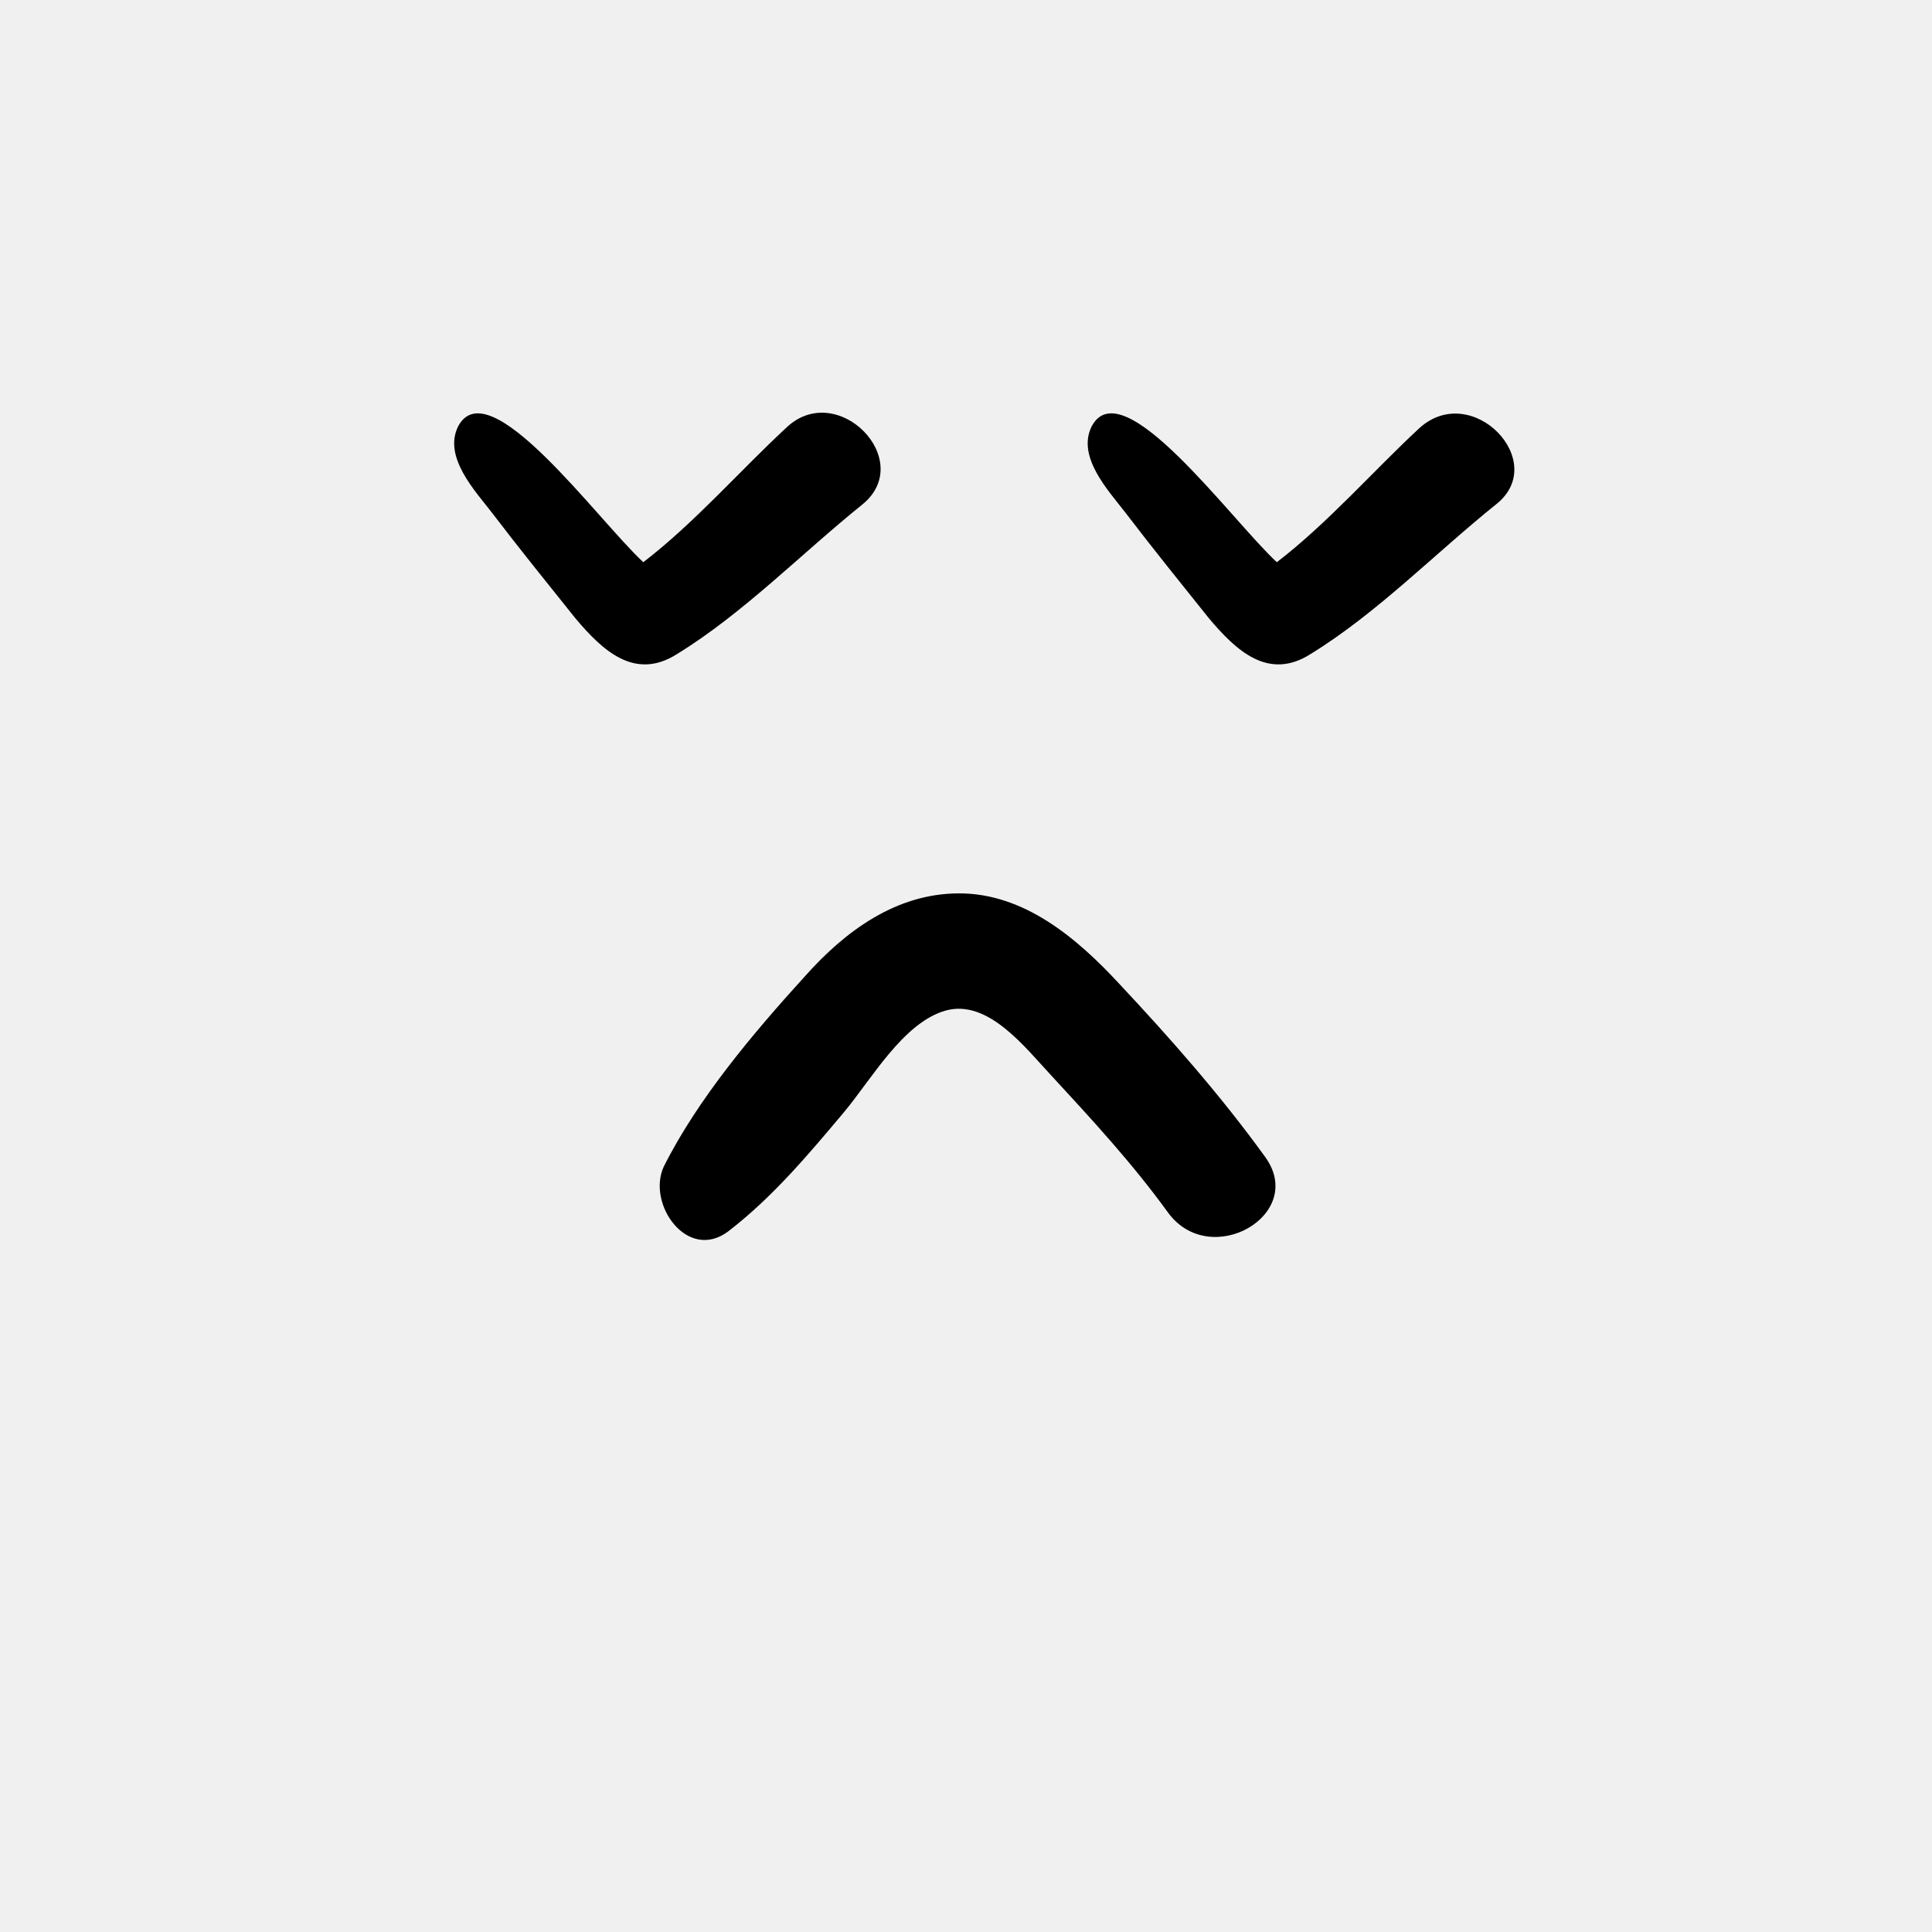
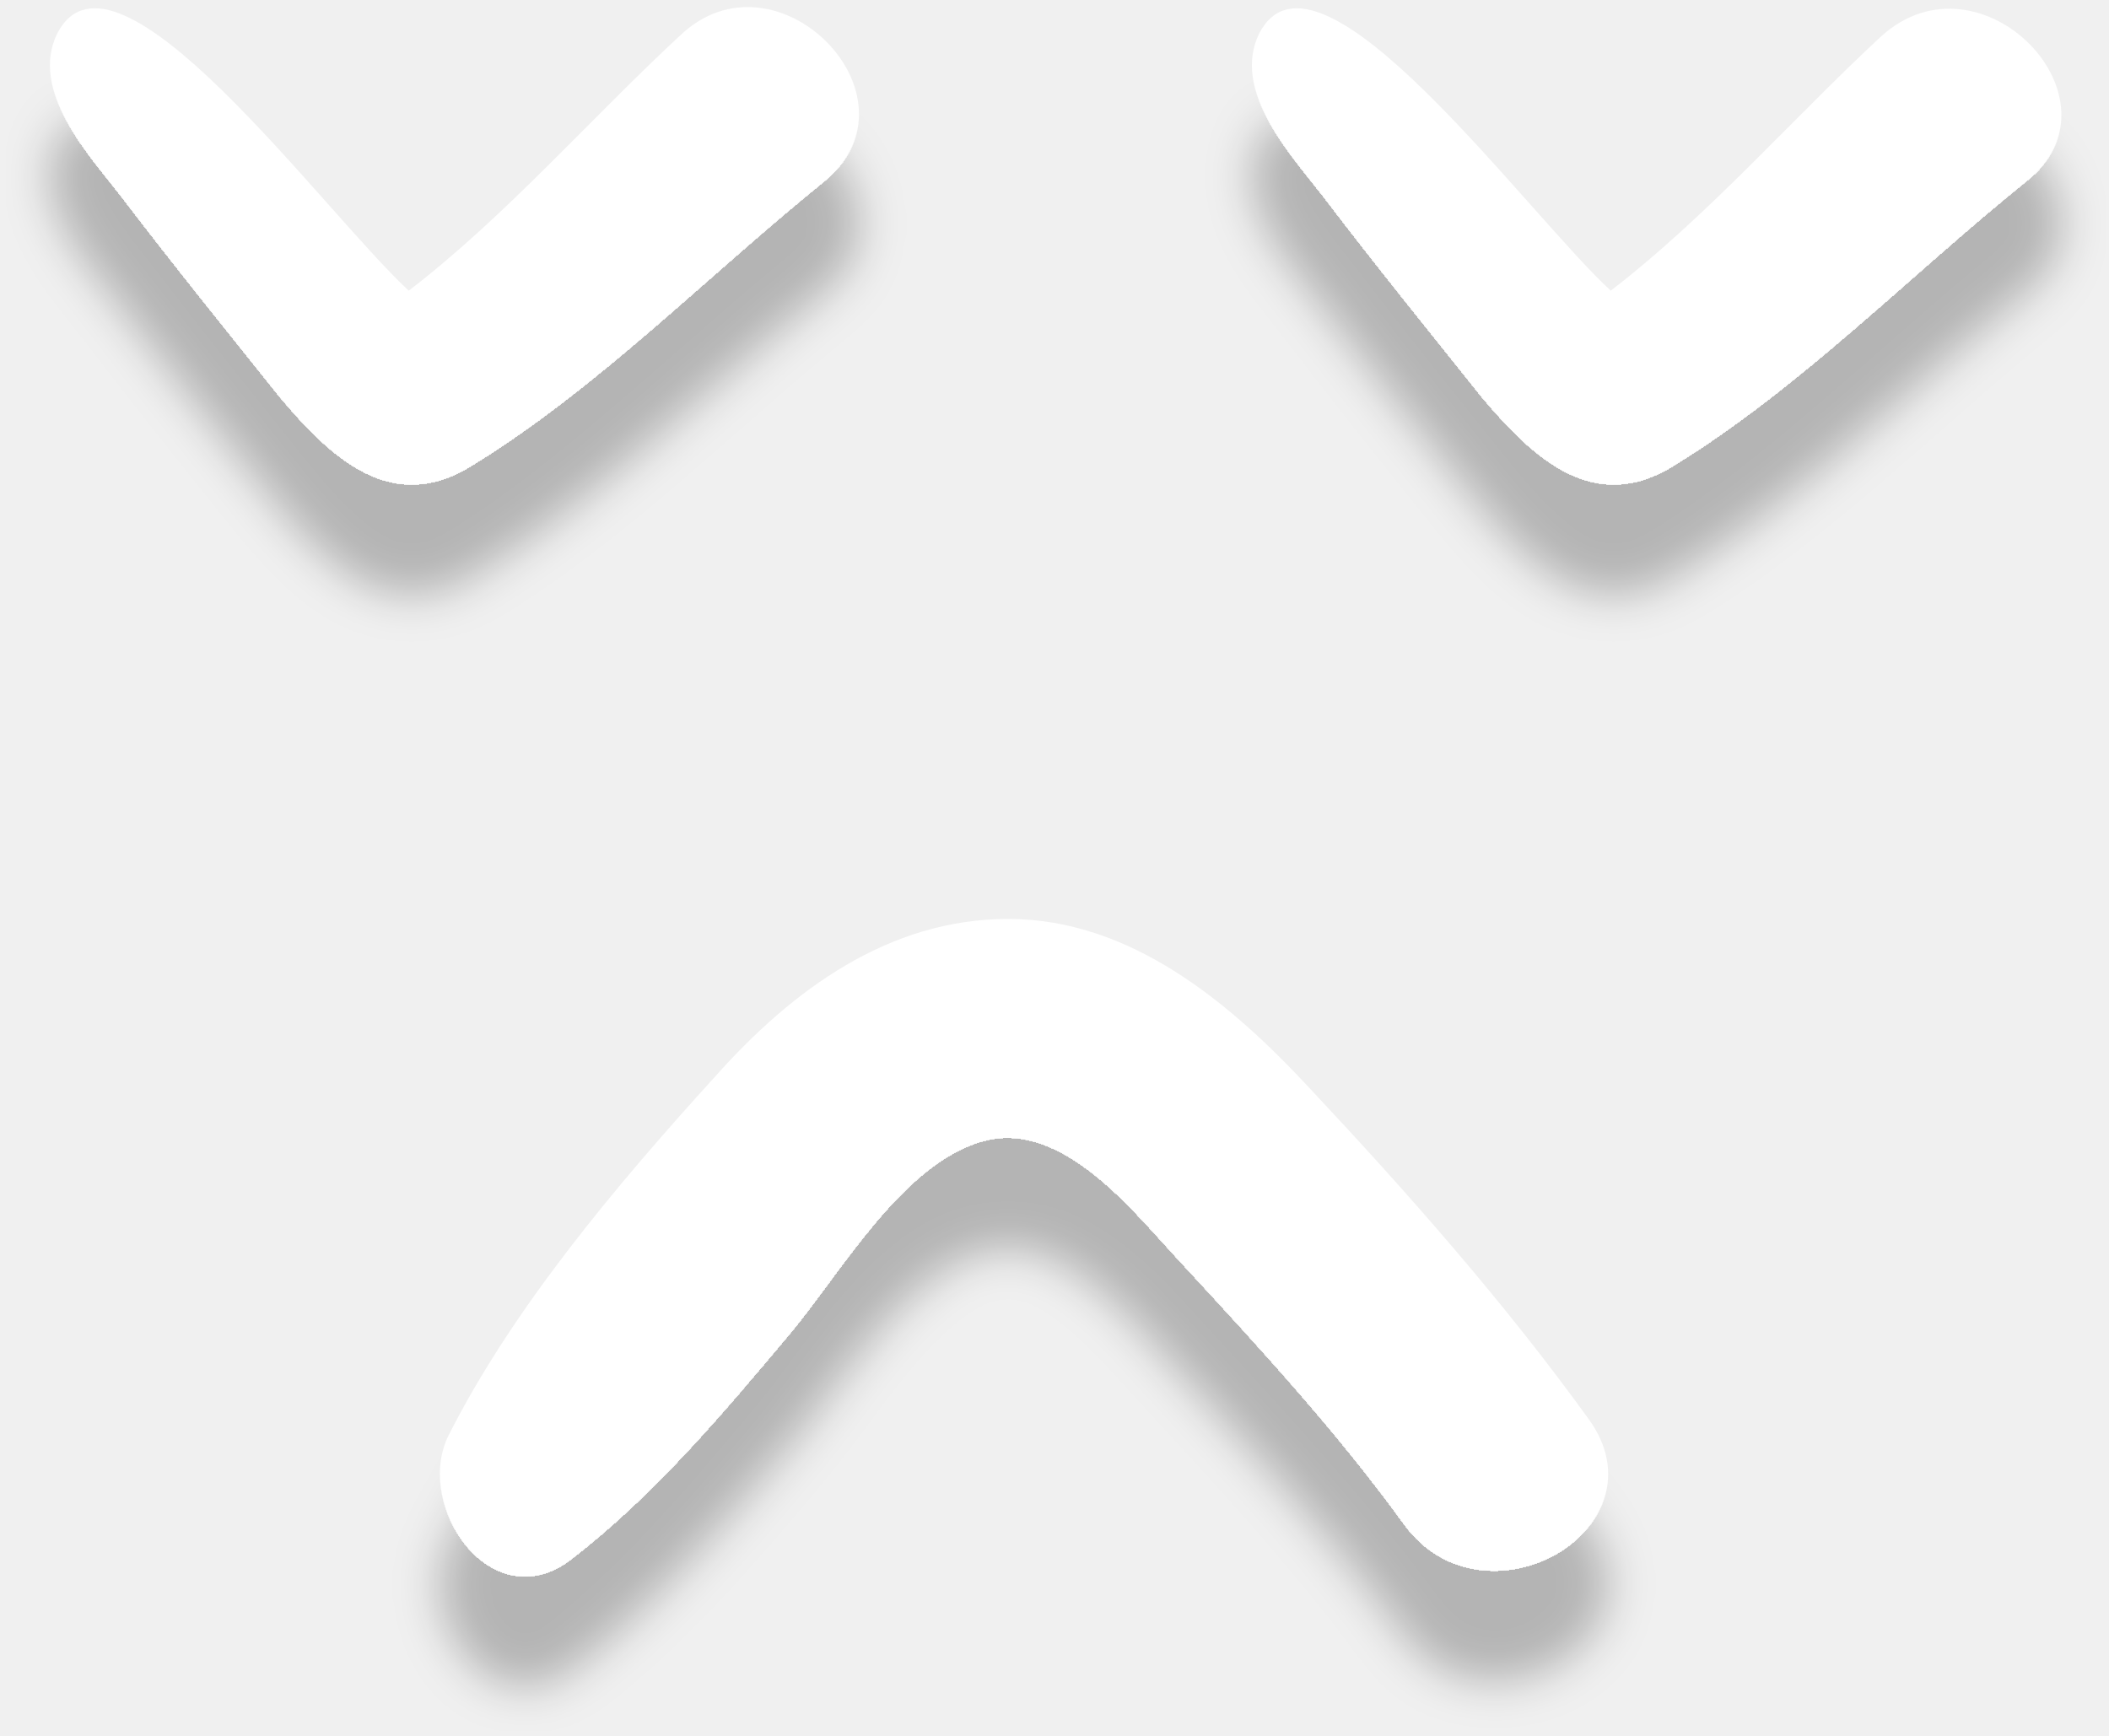
- <svg xmlns="http://www.w3.org/2000/svg" width="700pt" height="700pt" version="1.1" viewBox="0 0 700 700">
-   <g>
-     <path d="m312.46 182.77c19.691-16-9.23-45.539-27.691-27.691-16.617 15.383-33.23 34.461-51.691 48.617-16.617-15.383-56-70.152-67.078-49.23-5.539 11.078 6.152 23.383 12.309 31.383 9.848 12.922 20.309 25.848 30.152 38.152 9.848 11.691 21.539 22.77 36.922 12.922 24-14.77 44.926-36.305 67.078-54.152z" />
-     <path d="m514.31 155.08c-16.617 15.383-33.23 34.461-51.691 48.617-16.617-15.383-56-70.152-67.078-49.23-5.539 11.078 6.152 23.383 12.309 31.383 9.848 12.922 20.309 25.848 30.152 38.152 9.848 11.691 21.539 22.77 36.922 12.922 24-14.77 44.922-36.309 67.078-54.152 19.691-15.387-8.617-44.922-27.691-27.691z" />
-     <path d="m263.85 446.15c16-12.309 28.922-27.691 41.848-43.078 9.848-11.691 21.539-32.617 36.922-36.922 15.383-4.309 28.922 13.539 38.152 23.383 14.77 16 29.539 32 42.461 49.848 15.383 20.922 50.461 0.617 35.078-20.309-16-22.152-34.461-43.078-52.922-62.77-15.383-16.617-34.461-32.617-57.848-32.617-22.77 0-41.23 13.539-56 30.152-18.461 20.309-38.77 44.309-51.078 68.922-6.152 13.547 8.617 34.469 23.387 23.391z" />
+ <svg xmlns="http://www.w3.org/2000/svg" width="192" height="158" viewBox="0 0 192 158" fill="none">
+   <g filter="url(#filter0_d_9_2630)">
+     <path d="M75.055 16.489C84.442 8.862 70.655 -5.22 61.855 3.289C53.933 10.622 46.013 19.717 37.213 26.465C29.291 19.132 10.517 -6.977 5.236 2.996C2.595 8.277 8.169 14.143 11.104 17.957C15.798 24.117 20.785 30.279 25.477 36.145C30.172 41.718 35.745 46.999 43.079 42.305C54.52 35.264 64.496 24.998 75.056 16.49L75.055 16.489Z" fill="white" />
+     <path d="M171.28 3.289C163.358 10.622 155.438 19.717 146.638 26.465C138.716 19.132 119.942 -6.977 114.661 2.997C112.02 8.278 117.594 14.144 120.529 17.957C125.223 24.118 130.21 30.279 134.903 36.145C139.597 41.718 145.17 47 152.504 42.305C163.945 35.264 173.919 24.996 184.481 16.49C193.868 9.155 180.373 -4.925 171.28 3.29L171.28 3.289Z" fill="white" />
+     <path d="M51.882 142.046C59.51 136.178 65.67 128.845 71.832 121.51C76.526 115.937 82.1 105.961 89.433 103.909C96.766 101.855 103.22 110.363 107.62 115.056C114.661 122.683 121.702 130.31 127.862 138.819C135.195 148.793 151.917 139.113 144.584 129.137C136.957 118.577 128.156 108.601 119.356 99.214C112.022 91.293 102.928 83.665 91.779 83.665C80.924 83.665 72.124 90.119 65.083 98.039C56.282 107.721 46.601 119.162 40.733 130.895C37.801 137.353 44.841 147.327 51.882 142.046Z" fill="white" />
  </g>
+   <defs>
+     <filter id="filter0_d_9_2630" x="0.545" y="0.644" width="191.118" height="156.89" filterUnits="userSpaceOnUse" color-interpolation-filters="sRGB">
+       <feFlood flood-opacity="0" result="BackgroundImageFix" />
+       <feColorMatrix in="SourceAlpha" type="matrix" values="0 0 0 0 0 0 0 0 0 0 0 0 0 0 0 0 0 0 127 0" result="hardAlpha" />
+       <feOffset dy="10" />
+       <feGaussianBlur stdDeviation="2" />
+       <feComposite in2="hardAlpha" operator="out" />
+       <feColorMatrix type="matrix" values="0 0 0 0 0 0 0 0 0 0 0 0 0 0 0 0 0 0 0.25 0" />
+       <feBlend mode="normal" in2="BackgroundImageFix" result="effect1_dropShadow_9_2630" />
+       <feBlend mode="normal" in="SourceGraphic" in2="effect1_dropShadow_9_2630" result="shape" />
+     </filter>
+   </defs>
</svg>
